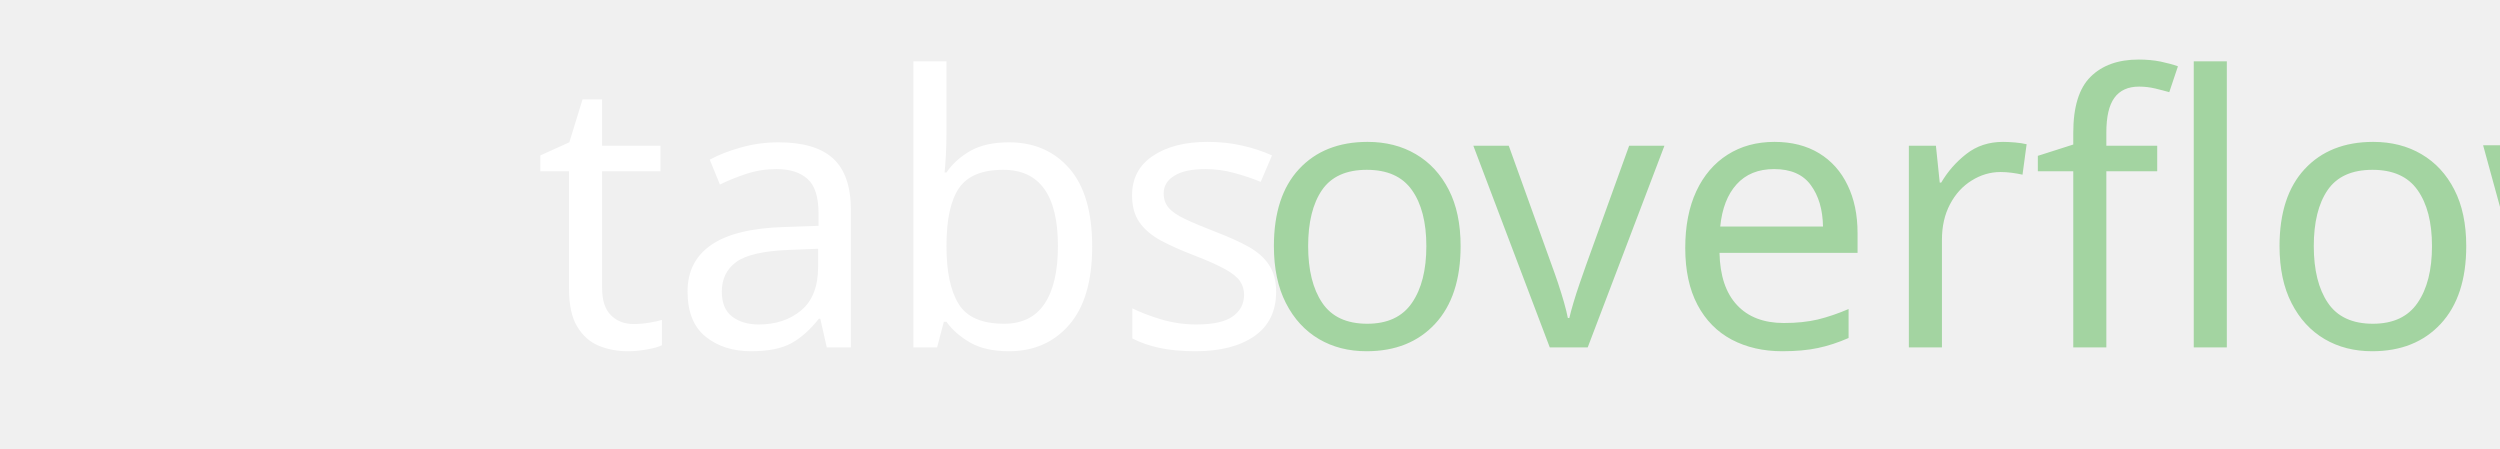
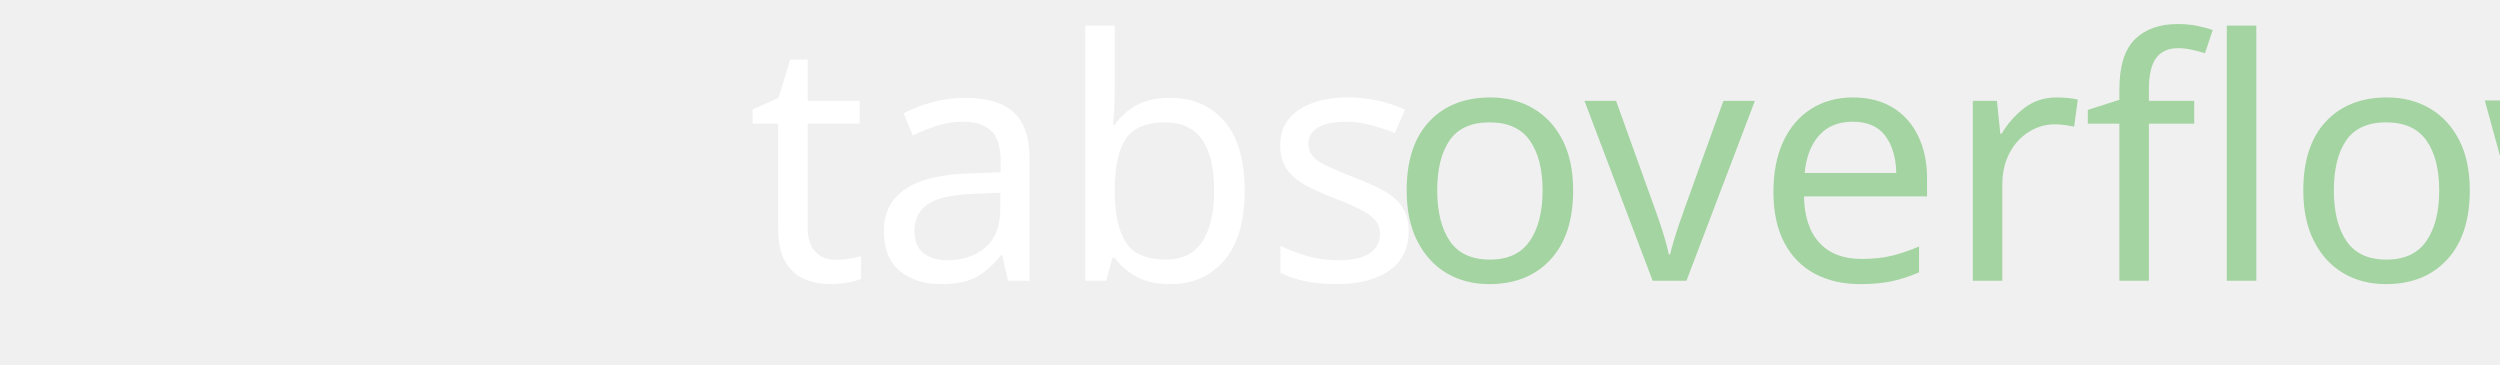
- <svg xmlns="http://www.w3.org/2000/svg" viewBox="0 0 265.7 47.7">
-   <text transform="translate(56.788 36.923)">
+ <svg xmlns="http://www.w3.org/2000/svg" id="Layer_1" viewBox="0 0 298 43.5">
+   <text transform="translate(89.073 33.46)">
    <tspan x="0" y="0" fill="#FFF" font-family="'Bariol-Regular'" font-size="40">tabs</tspan>
    <tspan x="66.8" y="0" font-family="'Bariol-Regular'" font-size="40"> </tspan>
    <tspan x="76.4" y="0" fill="#A3D4A1" font-family="'Bariol-Regular'" font-size="40">overflow</tspan>
  </text>
</svg>
